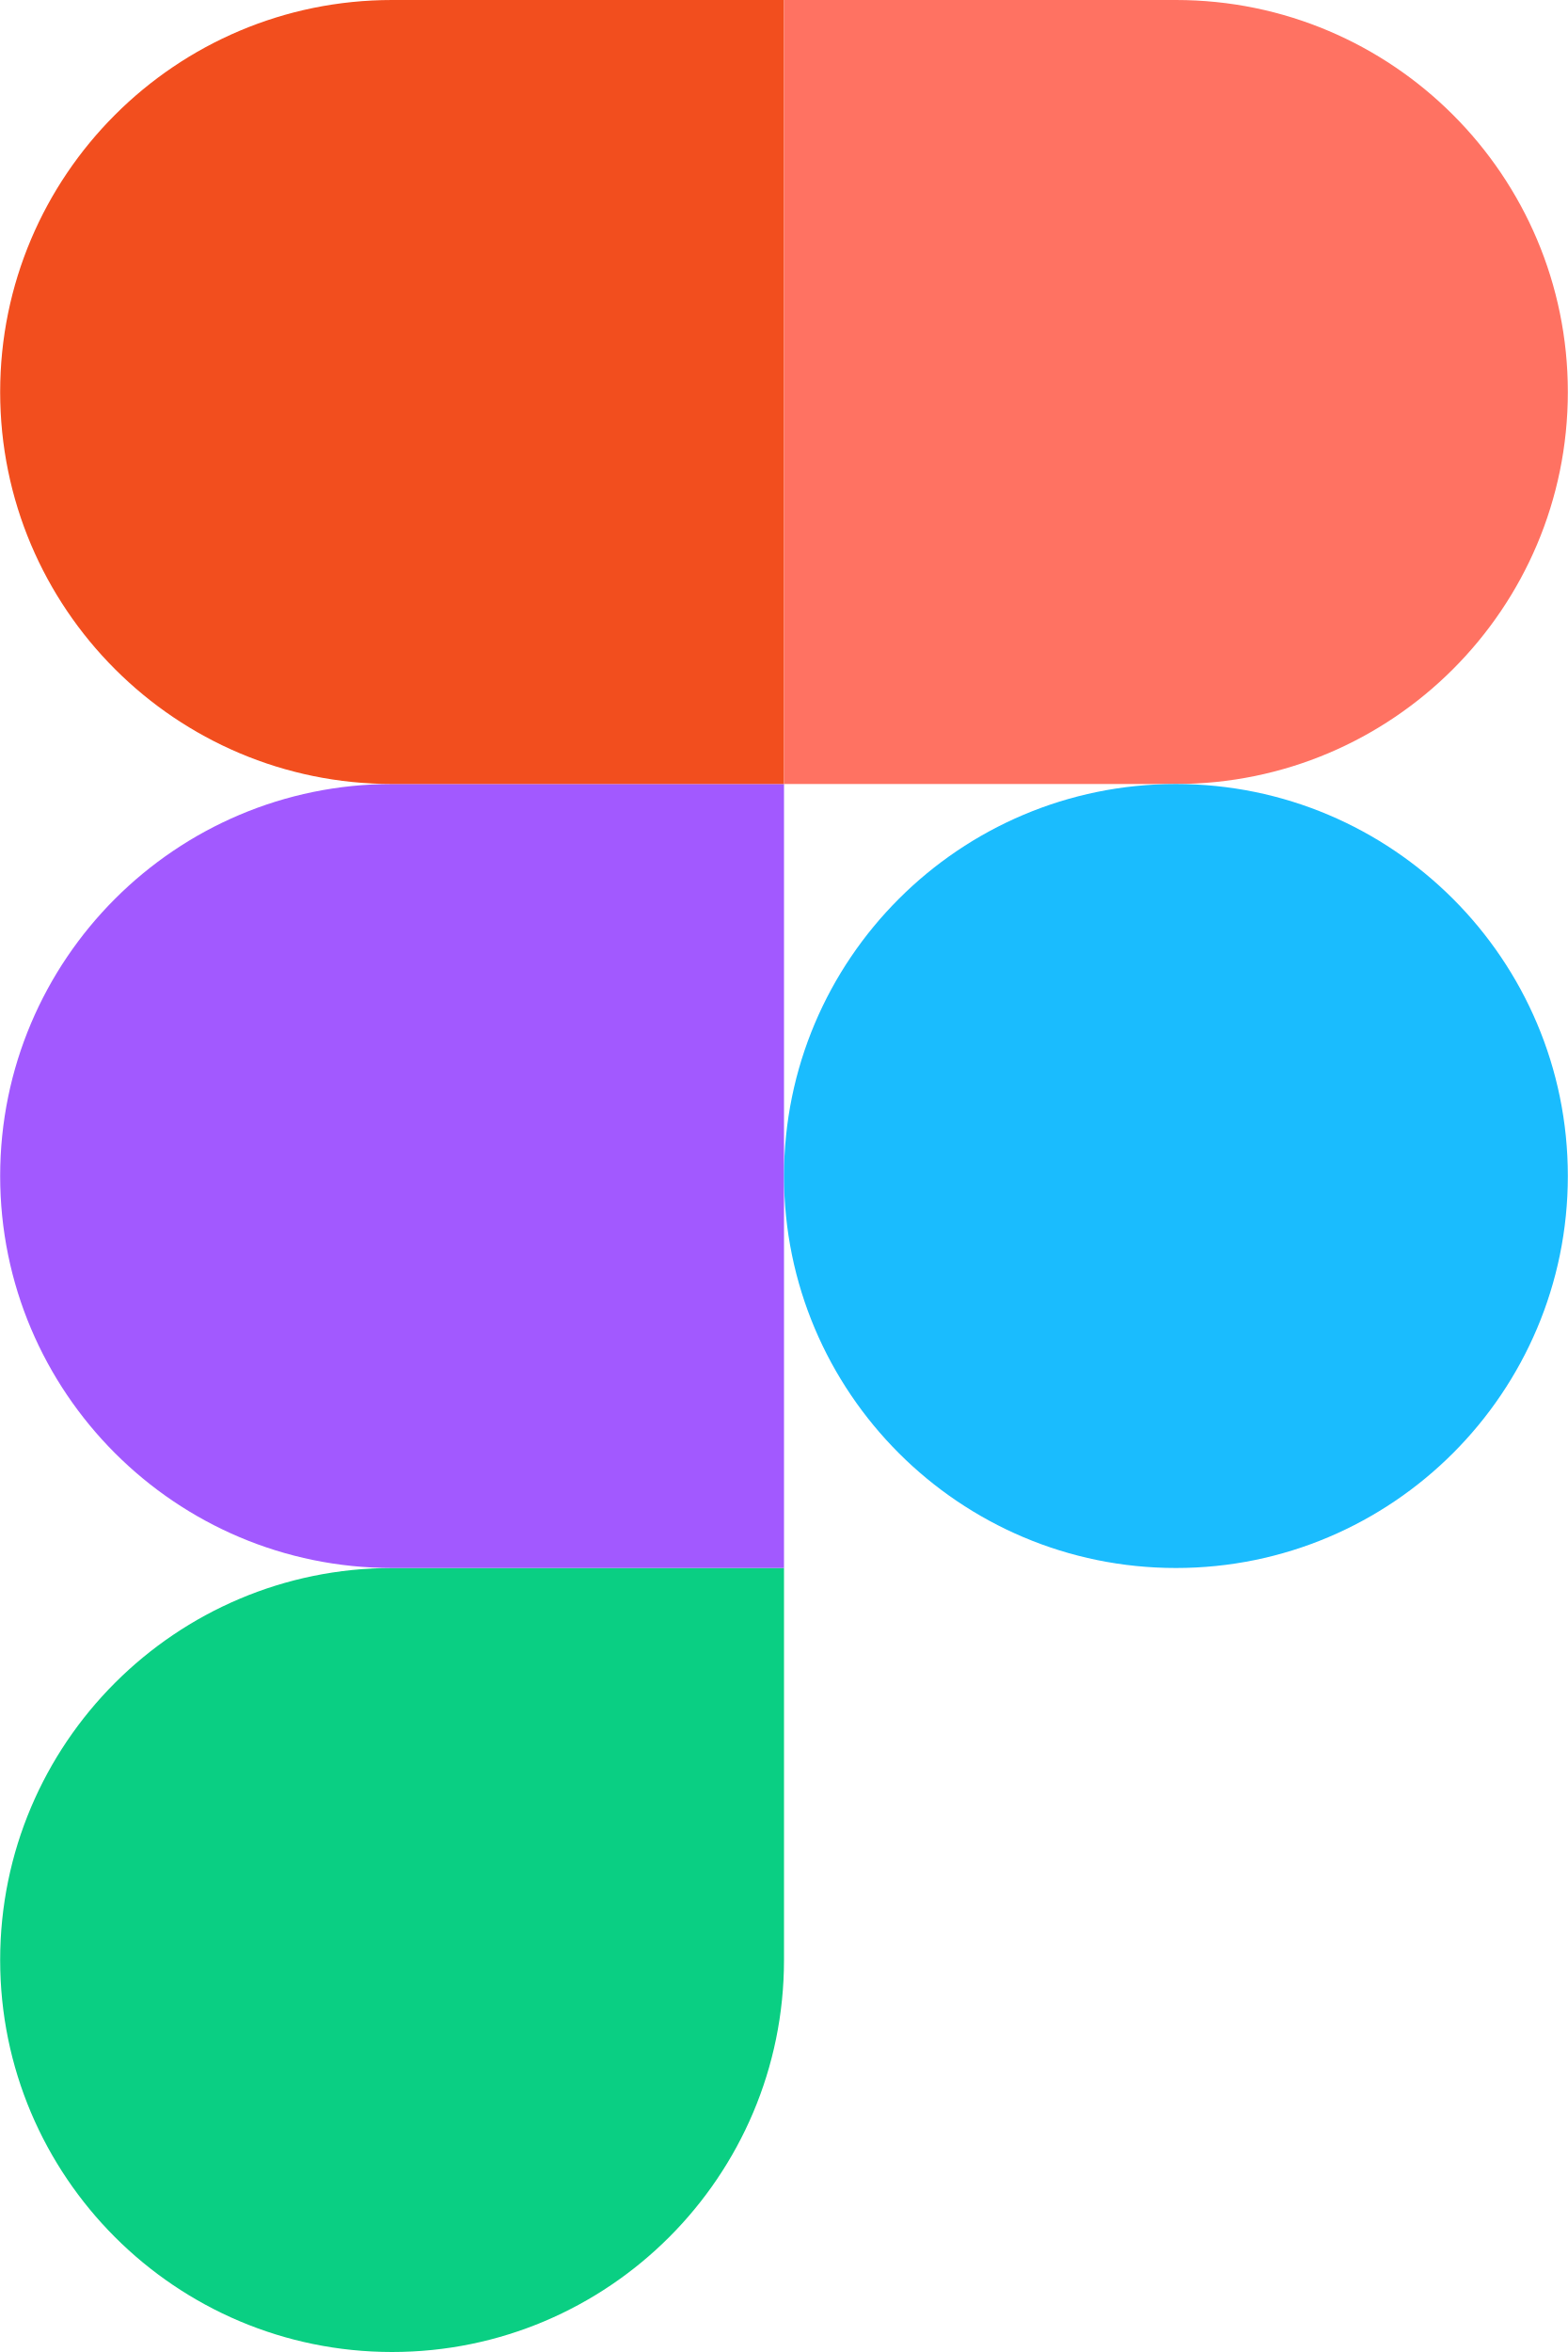
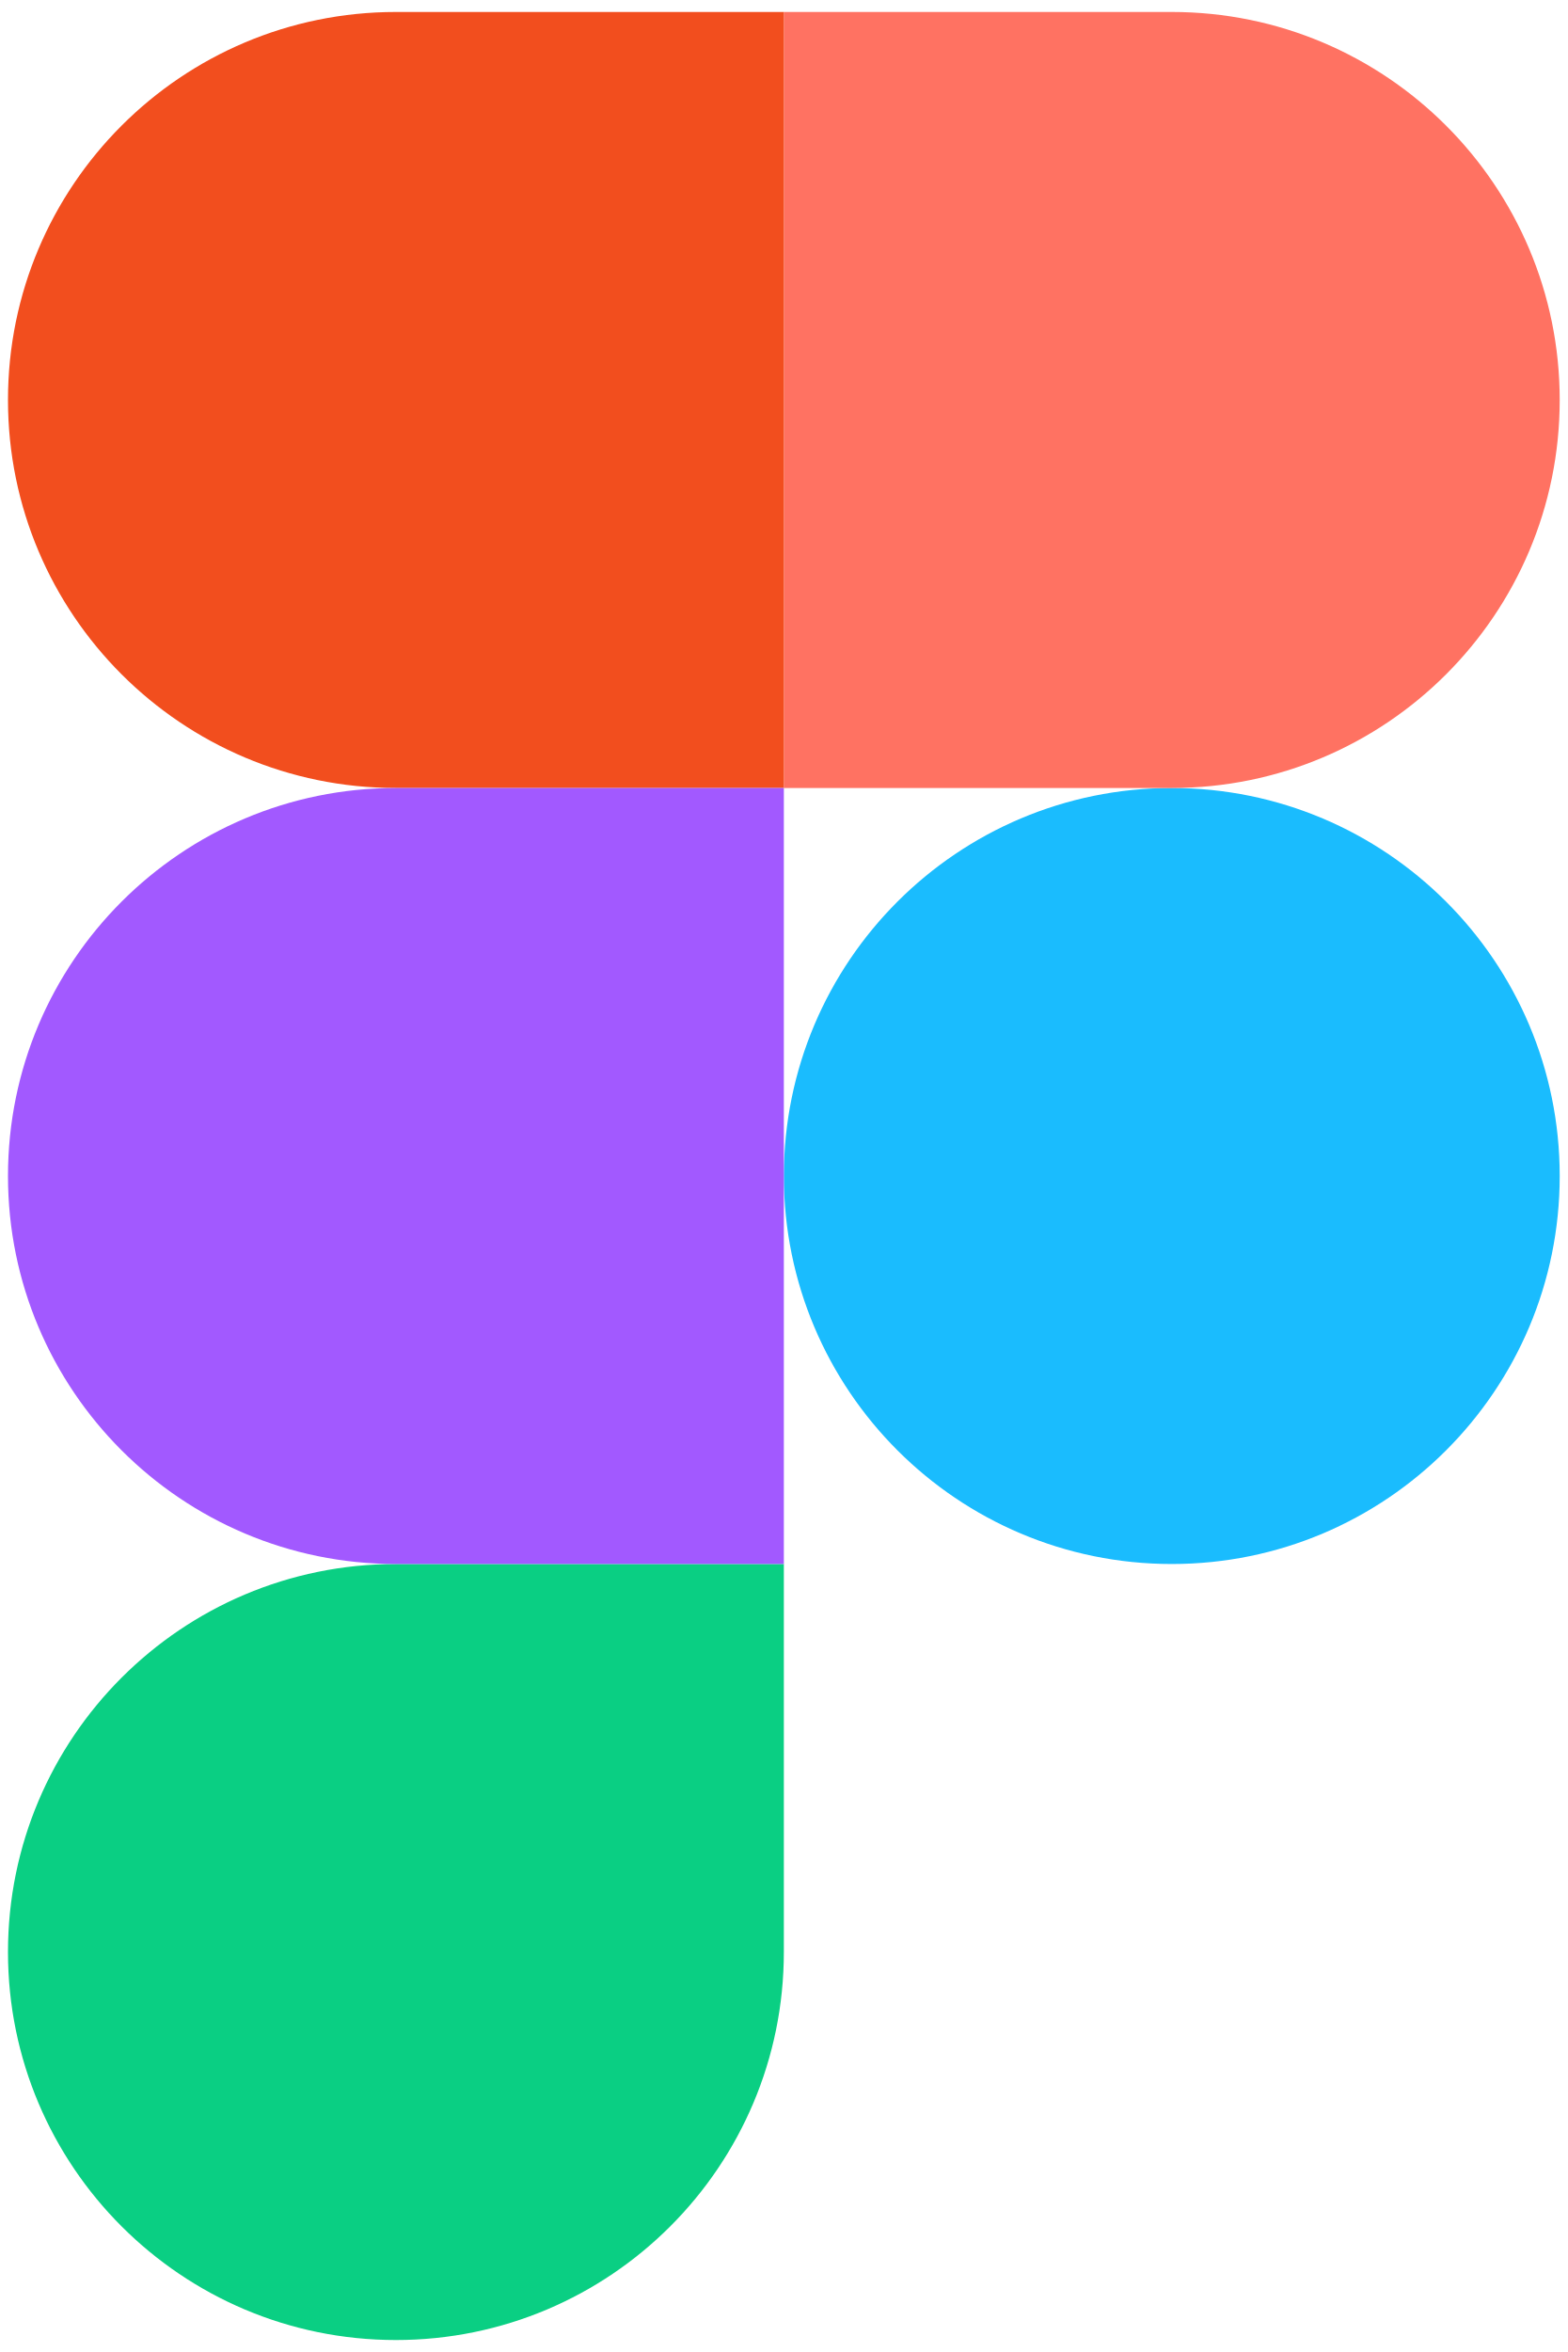
- <svg xmlns="http://www.w3.org/2000/svg" id="Layer_1" viewBox="0 0 200 300" width="1667" height="2500">
-   <style type="text/css">.st0{fill:#0acf83}.st1{fill:#a259ff}.st2{fill:#f24e1e}.st3{fill:#ff7262}.st4{fill:#1abcfe}</style>
-   <path id="path0_fill" class="st0" d="M50 300c27.6 0 50-22.4 50-50v-50H50c-27.6 0-50 22.4-50 50s22.4 50 50 50z" />
-   <path id="path1_fill" class="st1" d="M0 150c0-27.6 22.4-50 50-50h50v100H50c-27.6 0-50-22.4-50-50z" />
-   <path id="path1_fill_1_" class="st2" d="M0 50C0 22.4 22.4 0 50 0h50v100H50C22.4 100 0 77.6 0 50z" />
-   <path id="path2_fill" class="st3" d="M100 0h50c27.6 0 50 22.4 50 50s-22.4 50-50 50h-50V0z" />
-   <path id="path3_fill" class="st4" d="M200 150c0 27.6-22.4 50-50 50s-50-22.4-50-50 22.4-50 50-50 50 22.4 50 50z" />
+ <svg xmlns="http://www.w3.org/2000/svg" width="288" height="432" viewBox="0 0 288 432" fill="none">
+   <rect width="95.023" height="142.534" fill="black" fill-opacity="0" transform="translate(1.46603 2.19946) scale(3)" />
+   <path d="M144 216C144 176.641 175.907 144.733 215.267 144.733V144.733C254.626 144.733 286.534 176.641 286.534 216V216C286.534 255.36 254.626 287.267 215.267 287.267V287.267C175.907 287.267 144 255.36 144 216V216Z" fill="#1ABCFE" />
+   <path d="M1.466 358.534C1.466 319.175 33.373 287.267 72.733 287.267H144V358.534C144 397.894 112.093 429.801 72.733 429.801V429.801C33.373 429.801 1.466 397.894 1.466 358.534V358.534Z" fill="#0ACF83" />
+   <path d="M144 2.199V144.733H215.267C254.627 144.733 286.534 112.826 286.534 73.466V73.466C286.534 34.107 254.627 2.199 215.267 2.199L144 2.199Z" fill="#FF7262" />
+   <path d="M1.466 73.466C1.466 112.826 33.373 144.733 72.733 144.733L144 144.733L144 2.199L72.733 2.199C33.373 2.199 1.466 34.107 1.466 73.466V73.466Z" fill="#F24E1E" />
+   <path d="M1.466 216C1.466 255.36 33.373 287.267 72.733 287.267H144L144 144.733L72.733 144.733C33.373 144.733 1.466 176.641 1.466 216V216Z" fill="#A259FF" />
</svg>
